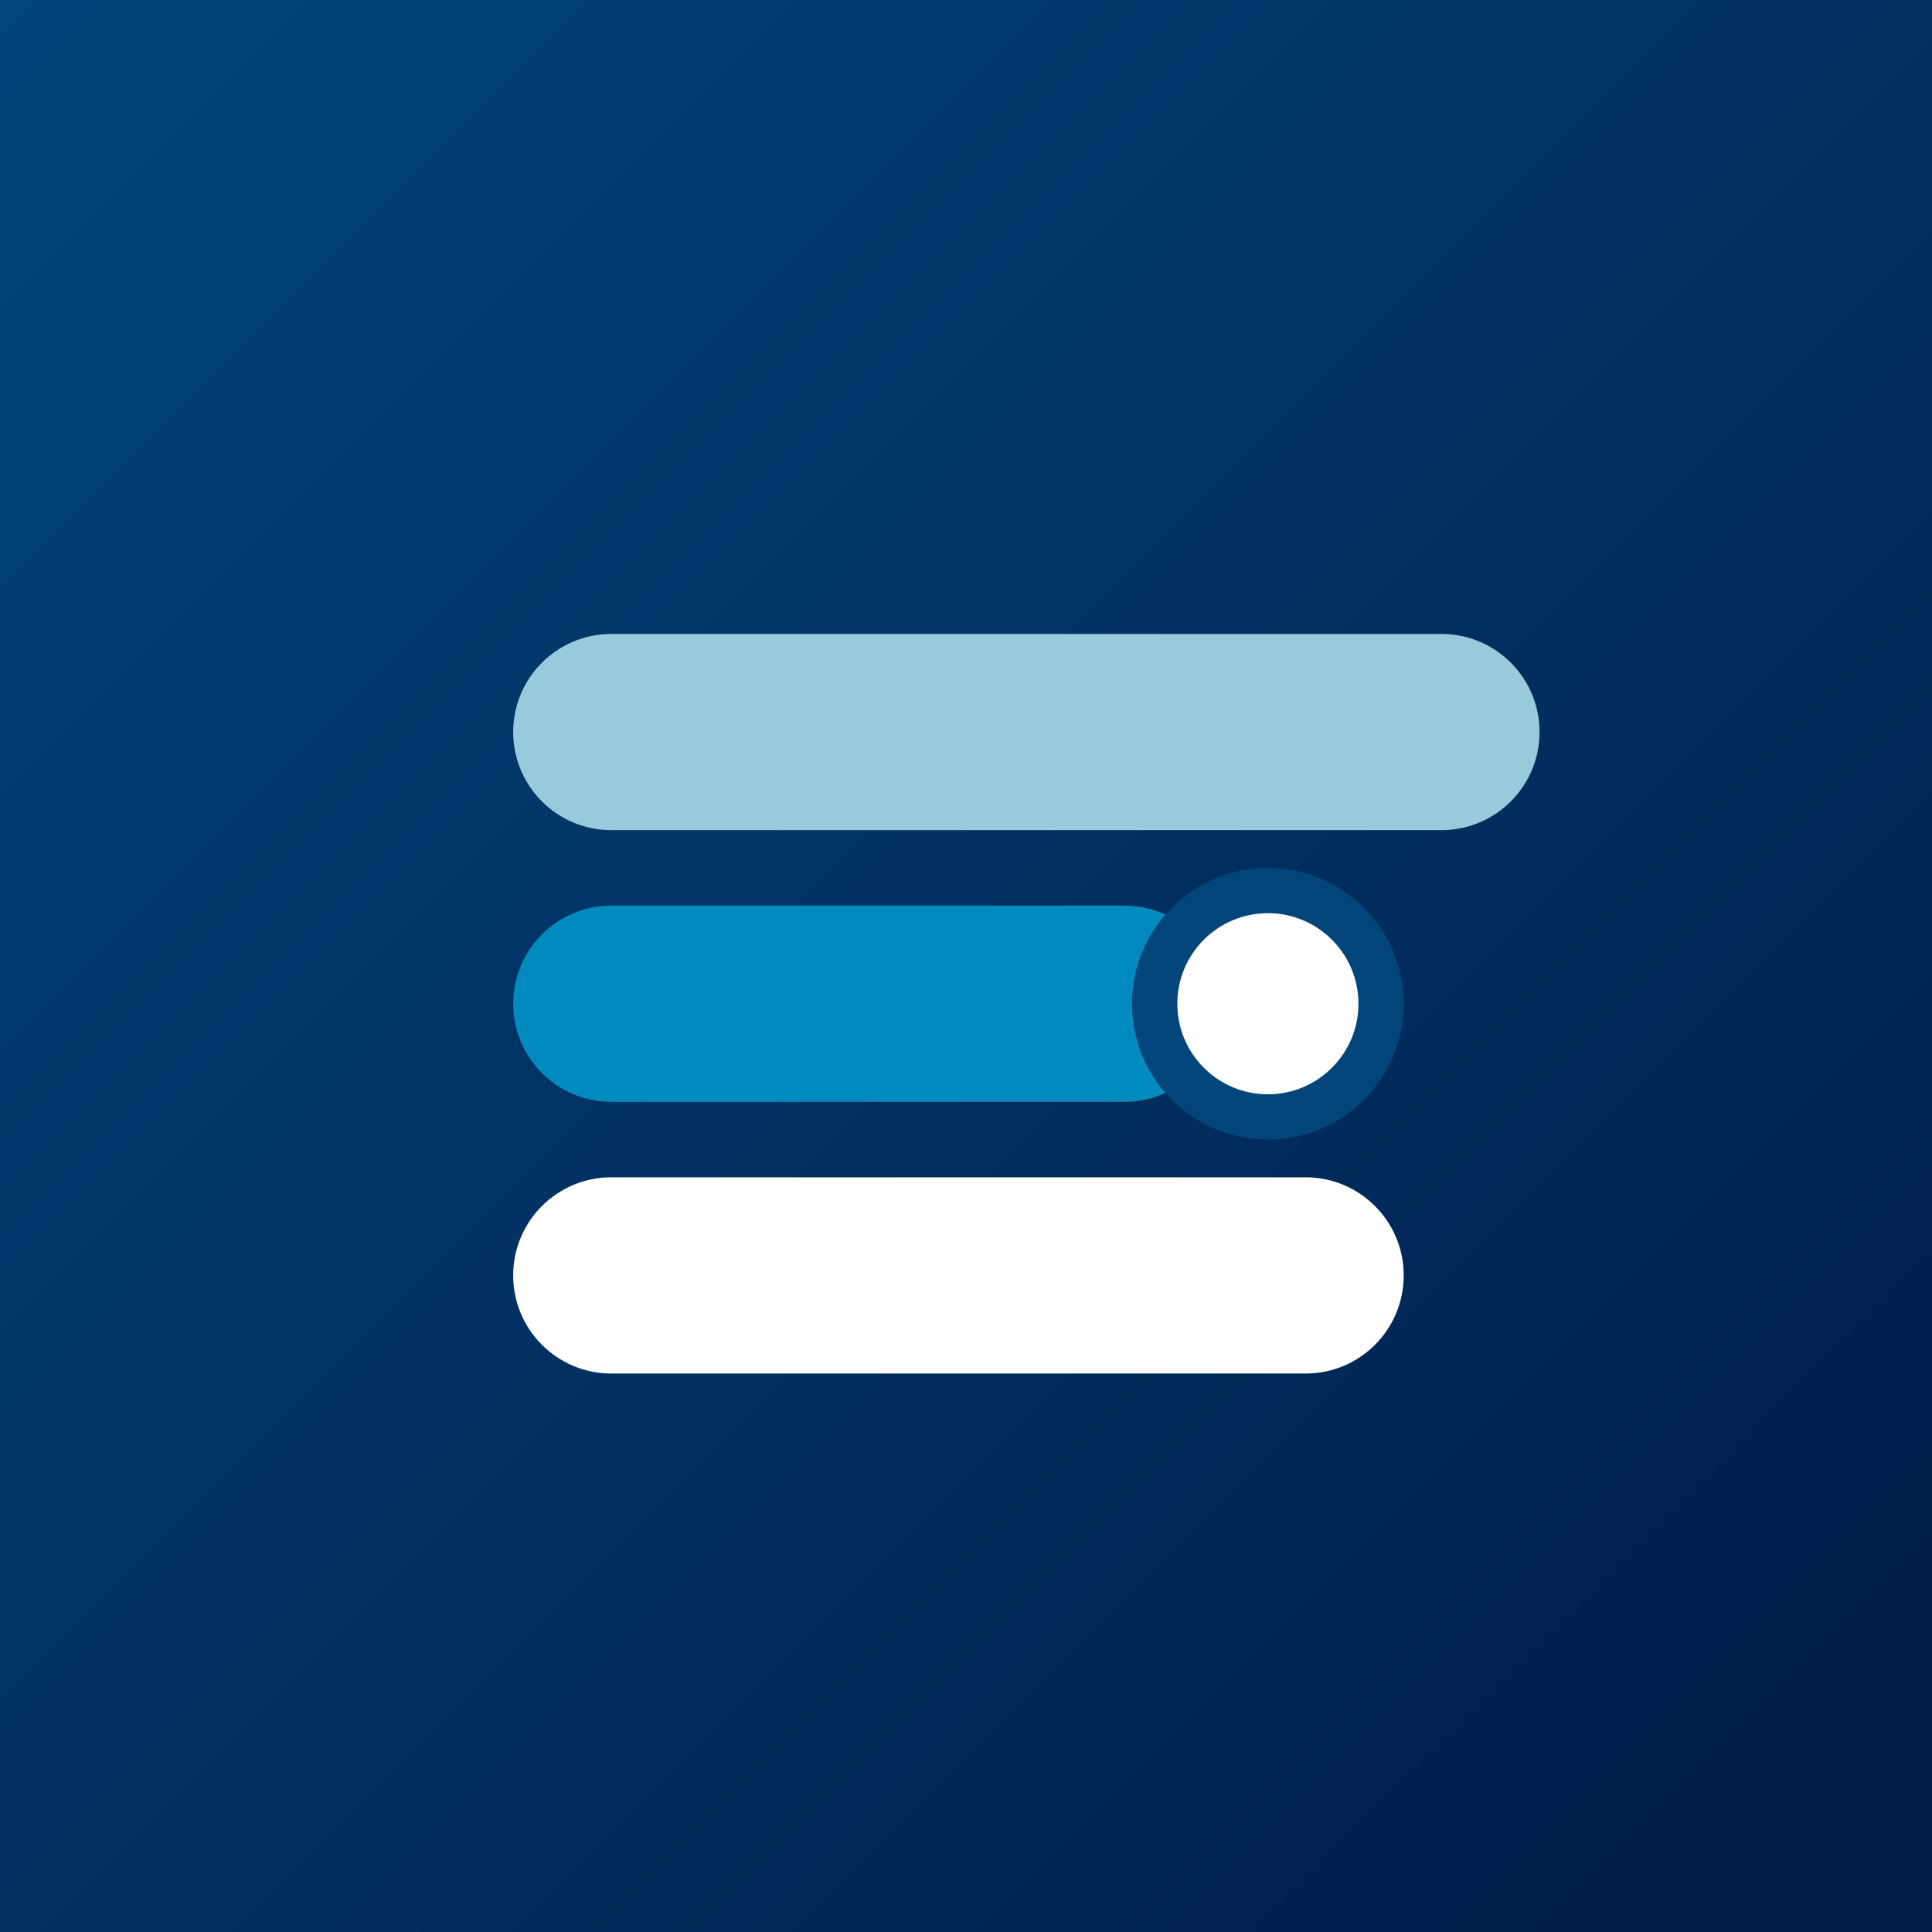
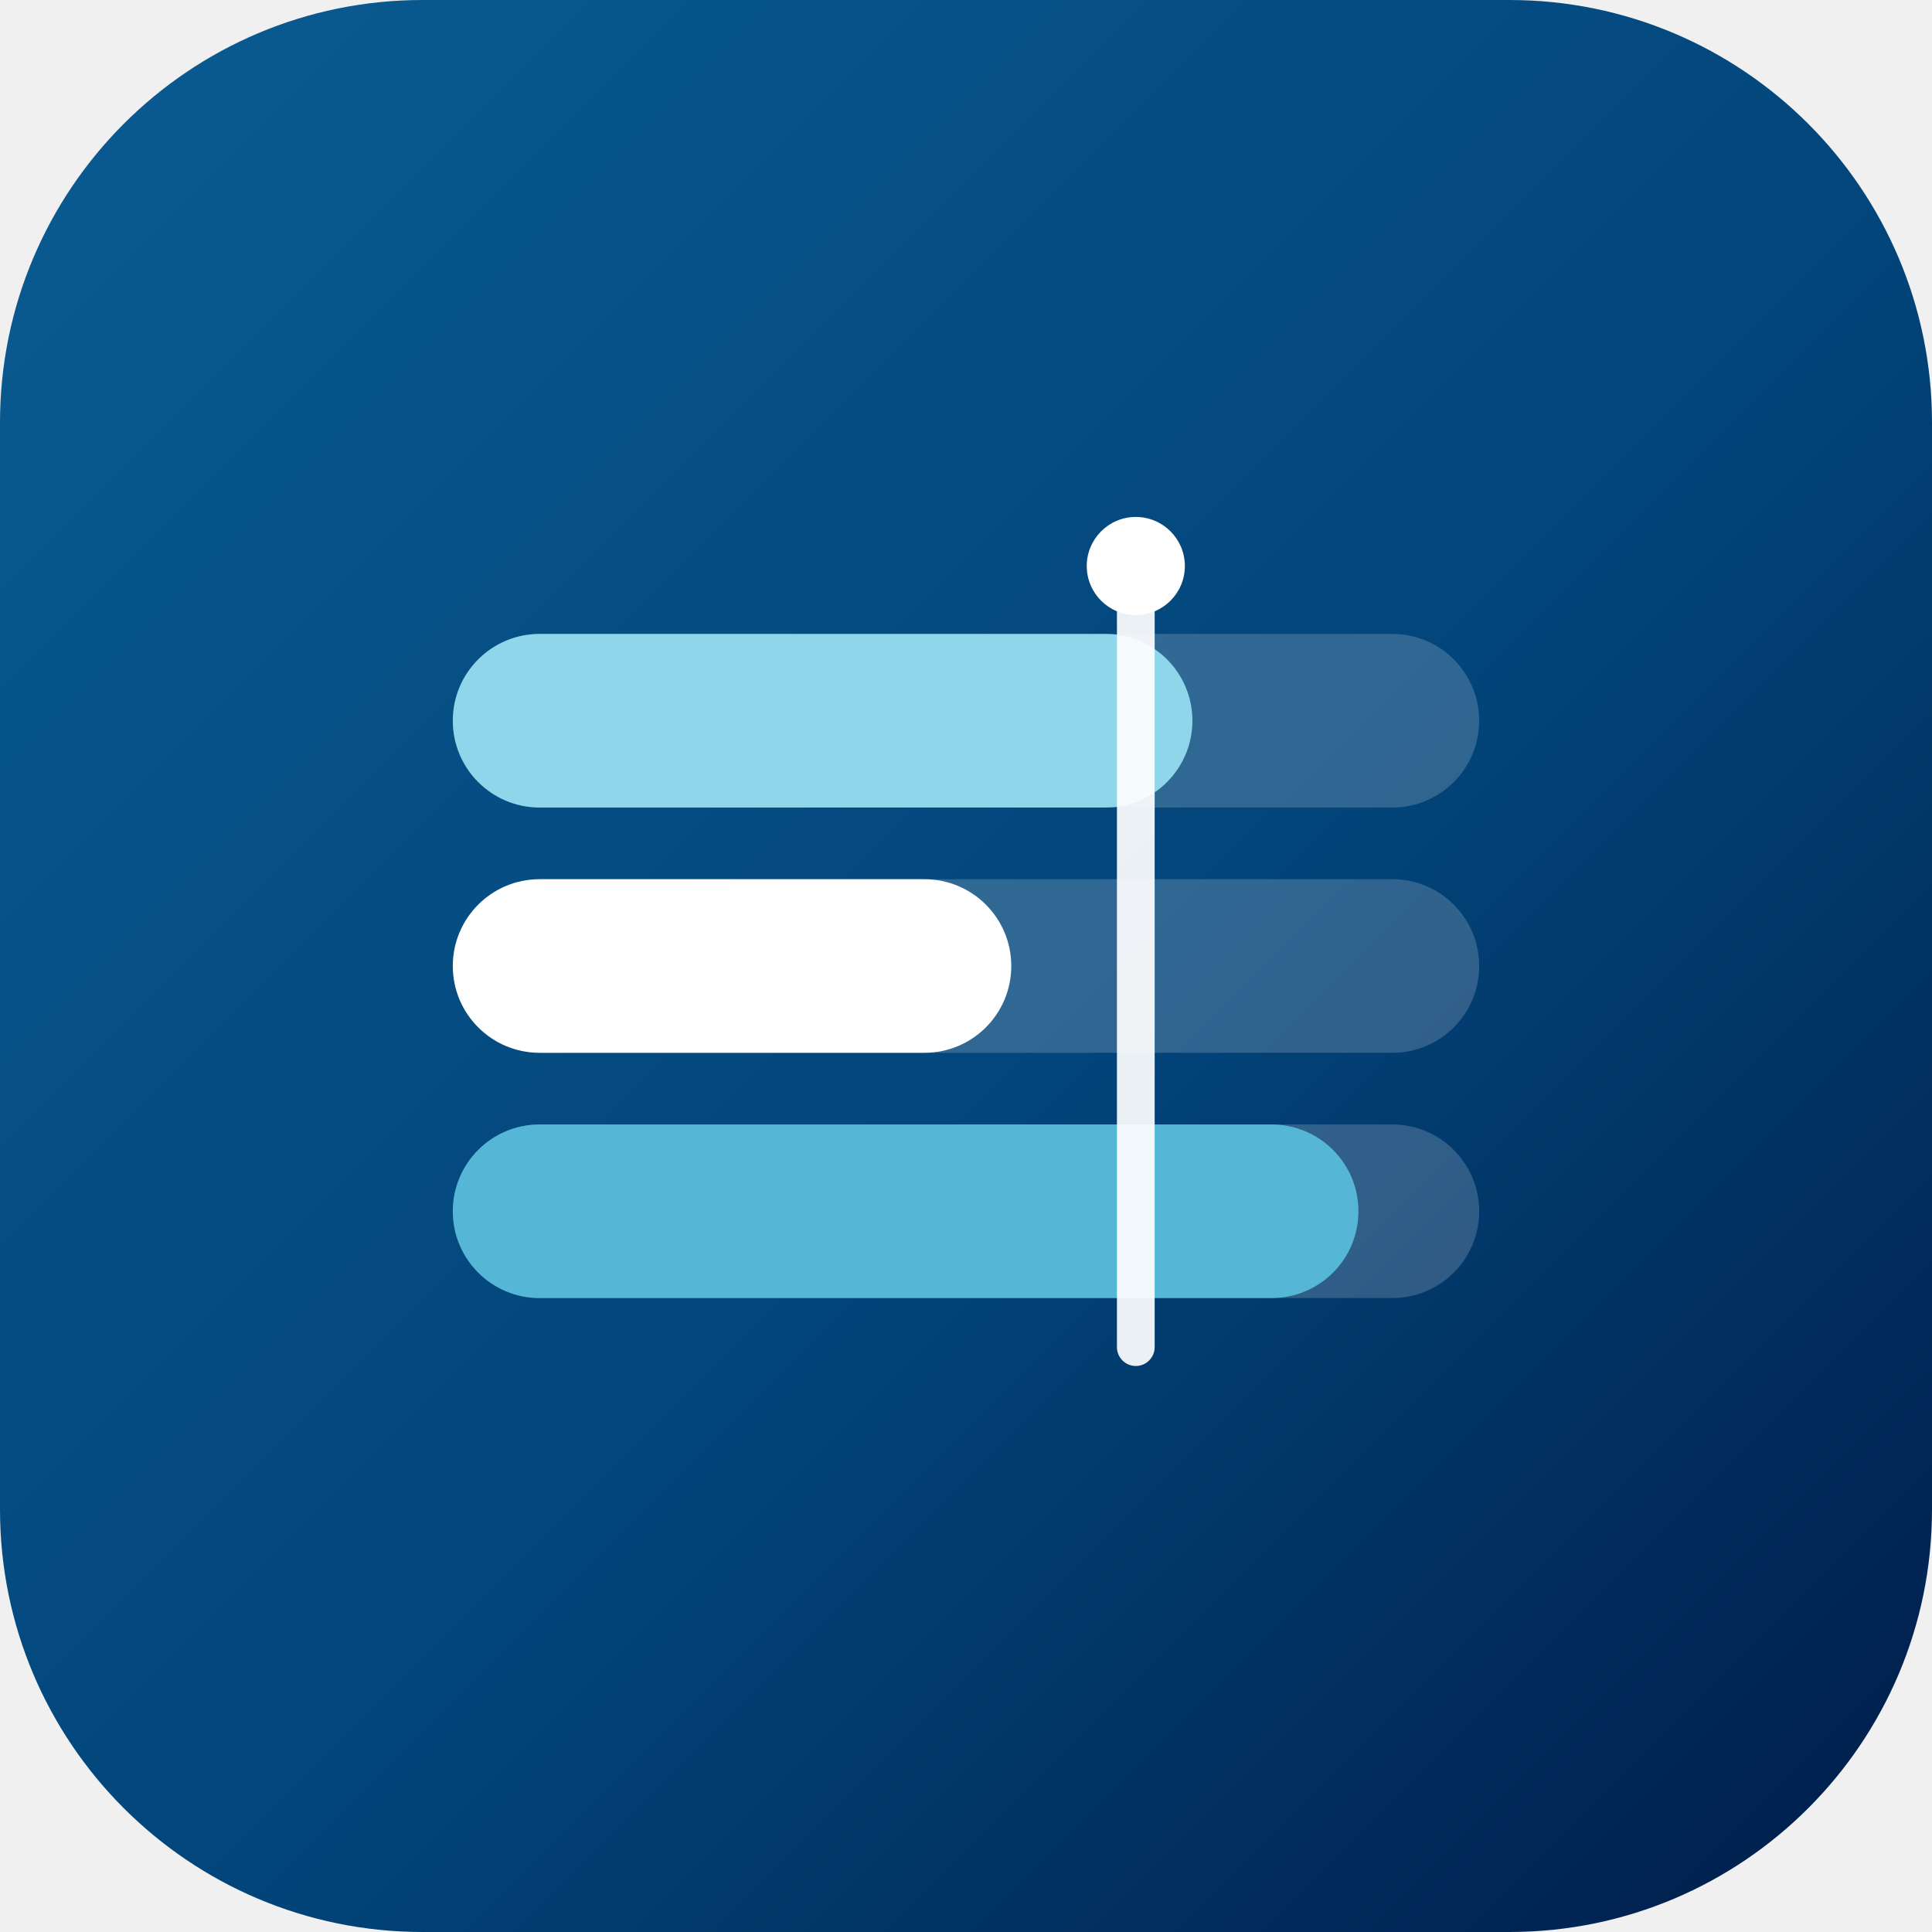
<svg xmlns="http://www.w3.org/2000/svg" width="512" height="512" viewBox="0 0 512 512" role="img" aria-label="Suivi-Chantier">
  <defs>
-     <linearGradient id="g" x1="0" y1="0" x2="1" y2="1">
-       <stop offset="0" stop-color="#02457A" />
+     <linearGradient id="bg" x1="0" y1="0" x2="1" y2="1">
+       <stop offset="0" stop-color="#0A5C93" />
+       <stop offset=".55" stop-color="#02457A" />
      <stop offset="1" stop-color="#001B48" />
    </linearGradient>
  </defs>
-   <rect width="512" height="512" fill="url(#g)" />
-   <rect x="136" y="168" width="272" height="52" rx="26" fill="#97CADB" />
-   <rect x="136" y="240" width="188" height="52" rx="26" fill="#018ABE" />
-   <rect x="136" y="312" width="236" height="52" rx="26" fill="#FFFFFF" />
-   <circle cx="336" cy="266" r="30" fill="#FFFFFF" stroke="#02457A" stroke-width="12" />
+   <rect width="512" height="512" rx="112" fill="url(#bg)" />
+   <g>
+     <rect x="120" y="168" width="272" height="46" rx="23" fill="#FFFFFF" opacity=".18" />
+     <rect x="120" y="168" width="196" height="46" rx="23" fill="#8FD6EA" />
+     <rect x="120" y="233" width="272" height="46" rx="23" fill="#FFFFFF" opacity=".18" />
+     <rect x="120" y="233" width="148" height="46" rx="23" fill="#FFFFFF" />
+     <rect x="120" y="298" width="272" height="46" rx="23" fill="#FFFFFF" opacity=".18" />
+     <rect x="120" y="298" width="240" height="46" rx="23" fill="#56B6D6" />
+   </g>
+   <rect x="296" y="150" width="10" height="212" rx="5" fill="#FFFFFF" opacity=".92" />
+   <circle cx="301" cy="150" r="13" fill="#FFFFFF" />
</svg>
